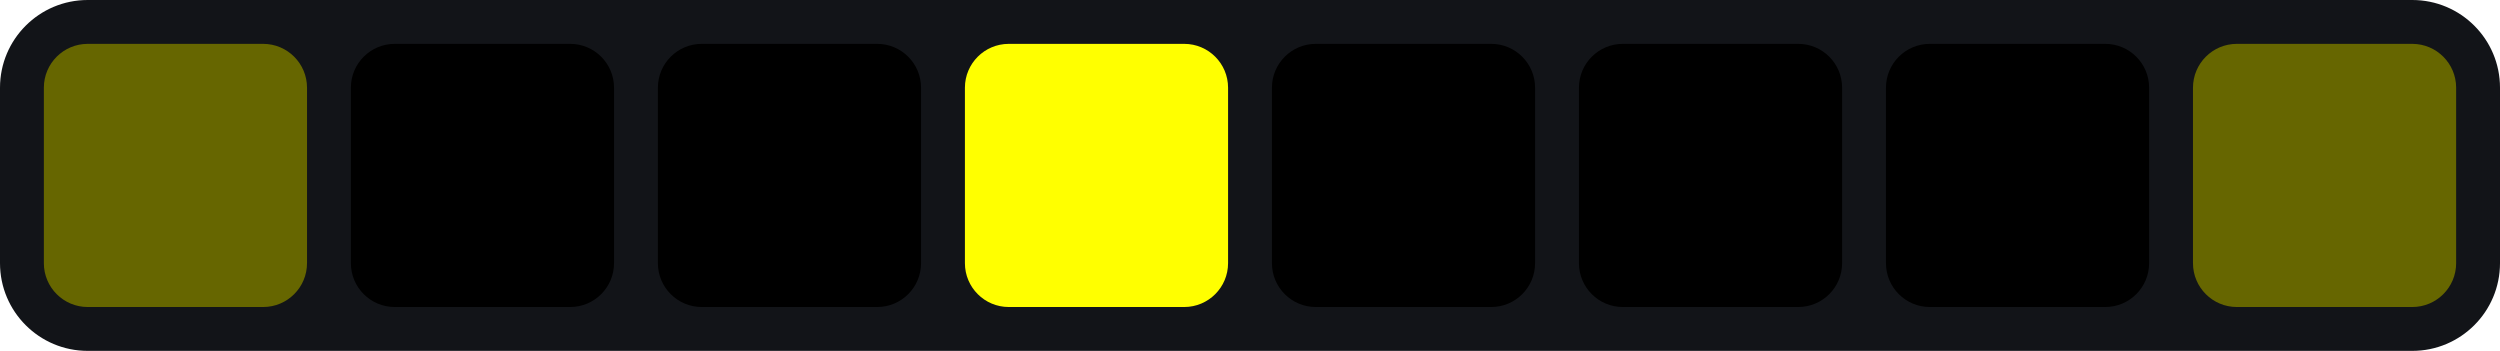
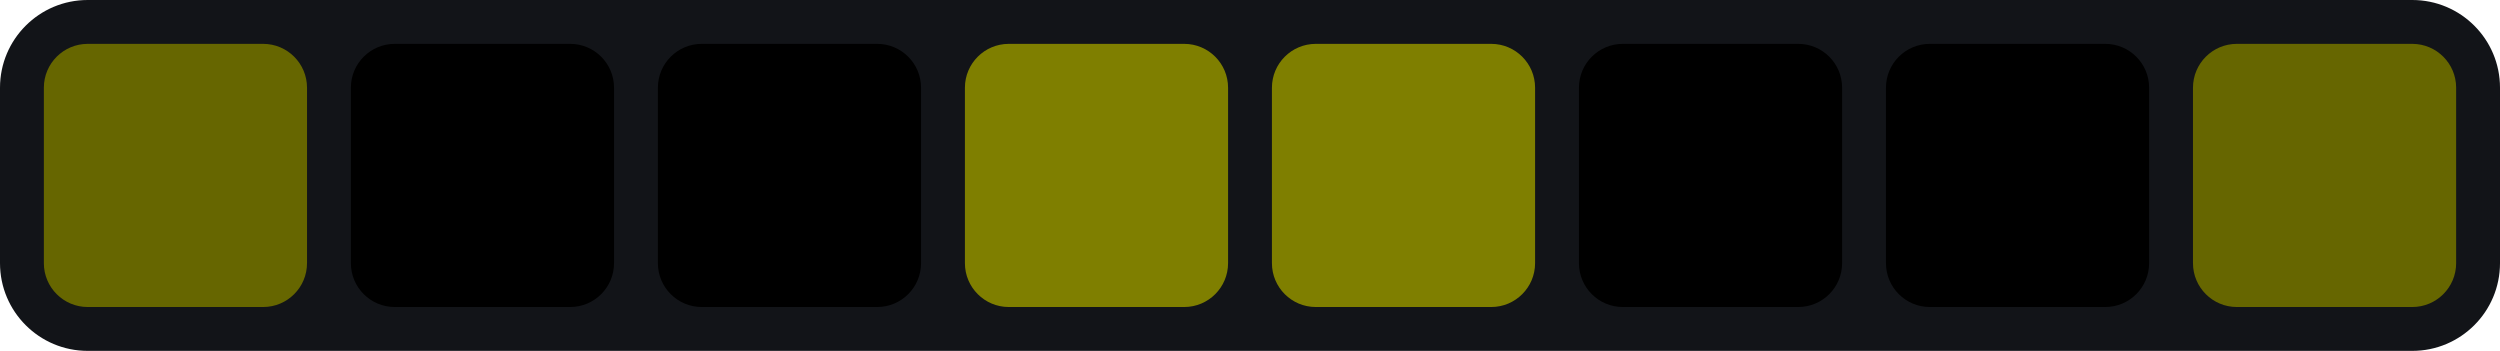
<svg xmlns="http://www.w3.org/2000/svg" width="114" height="16" viewBox="0 0 114 16">
  <rect width="114" height="16" rx="4" fill="#121418" />
  <rect x="2" y="2" width="12" height="12" rx="2" fill="#666600" />
  <rect x="16" y="2" width="12" height="12" rx="2" fill="#000000" />
  <rect x="30" y="2" width="12" height="12" rx="2" fill="#000000" />
-   <rect x="44" y="2" width="12" height="12" rx="2" fill="#ffff00" />
-   <rect x="58" y="2" width="12" height="12" rx="2" fill="#000000" />
+   <rect x="44" y="2" width="12" height="12" rx="2" fill="#7f7f00" />
+   <rect x="58" y="2" width="12" height="12" rx="2" fill="#7f7f00" />
  <rect x="72" y="2" width="12" height="12" rx="2" fill="#000000" />
  <rect x="86" y="2" width="12" height="12" rx="2" fill="#000000" />
  <rect x="100" y="2" width="12" height="12" rx="2" fill="#666600" />
</svg>
